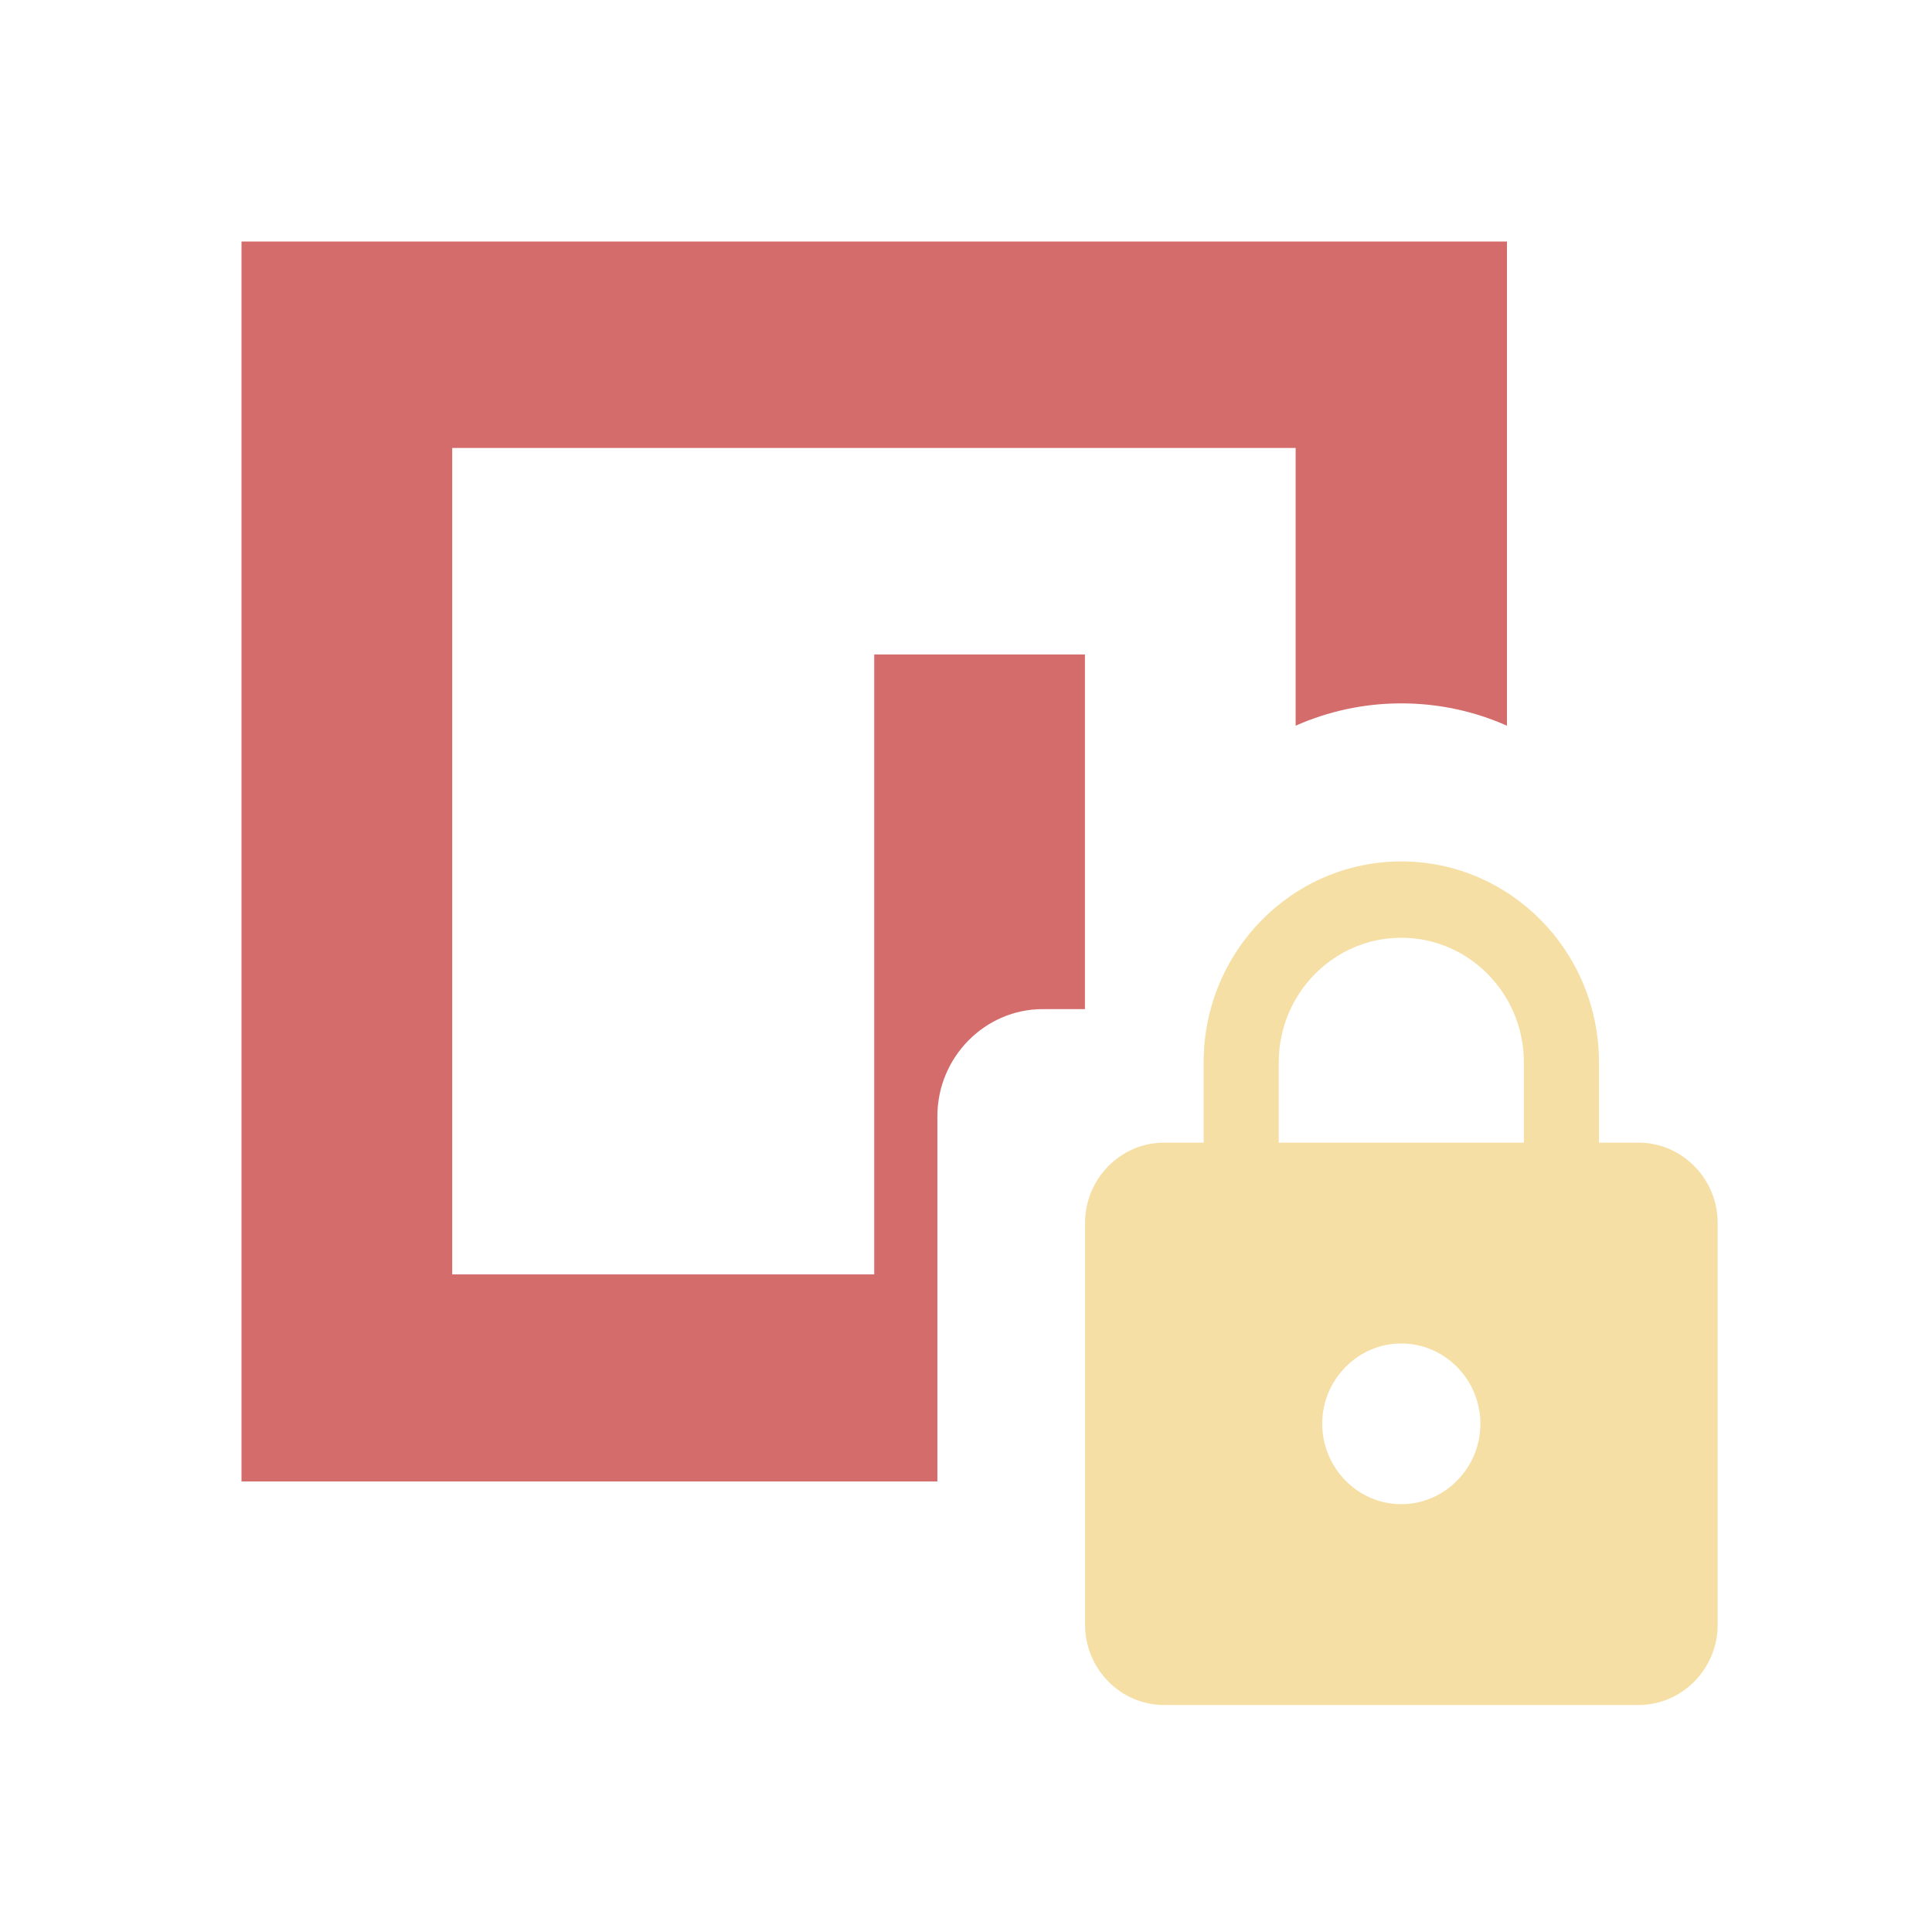
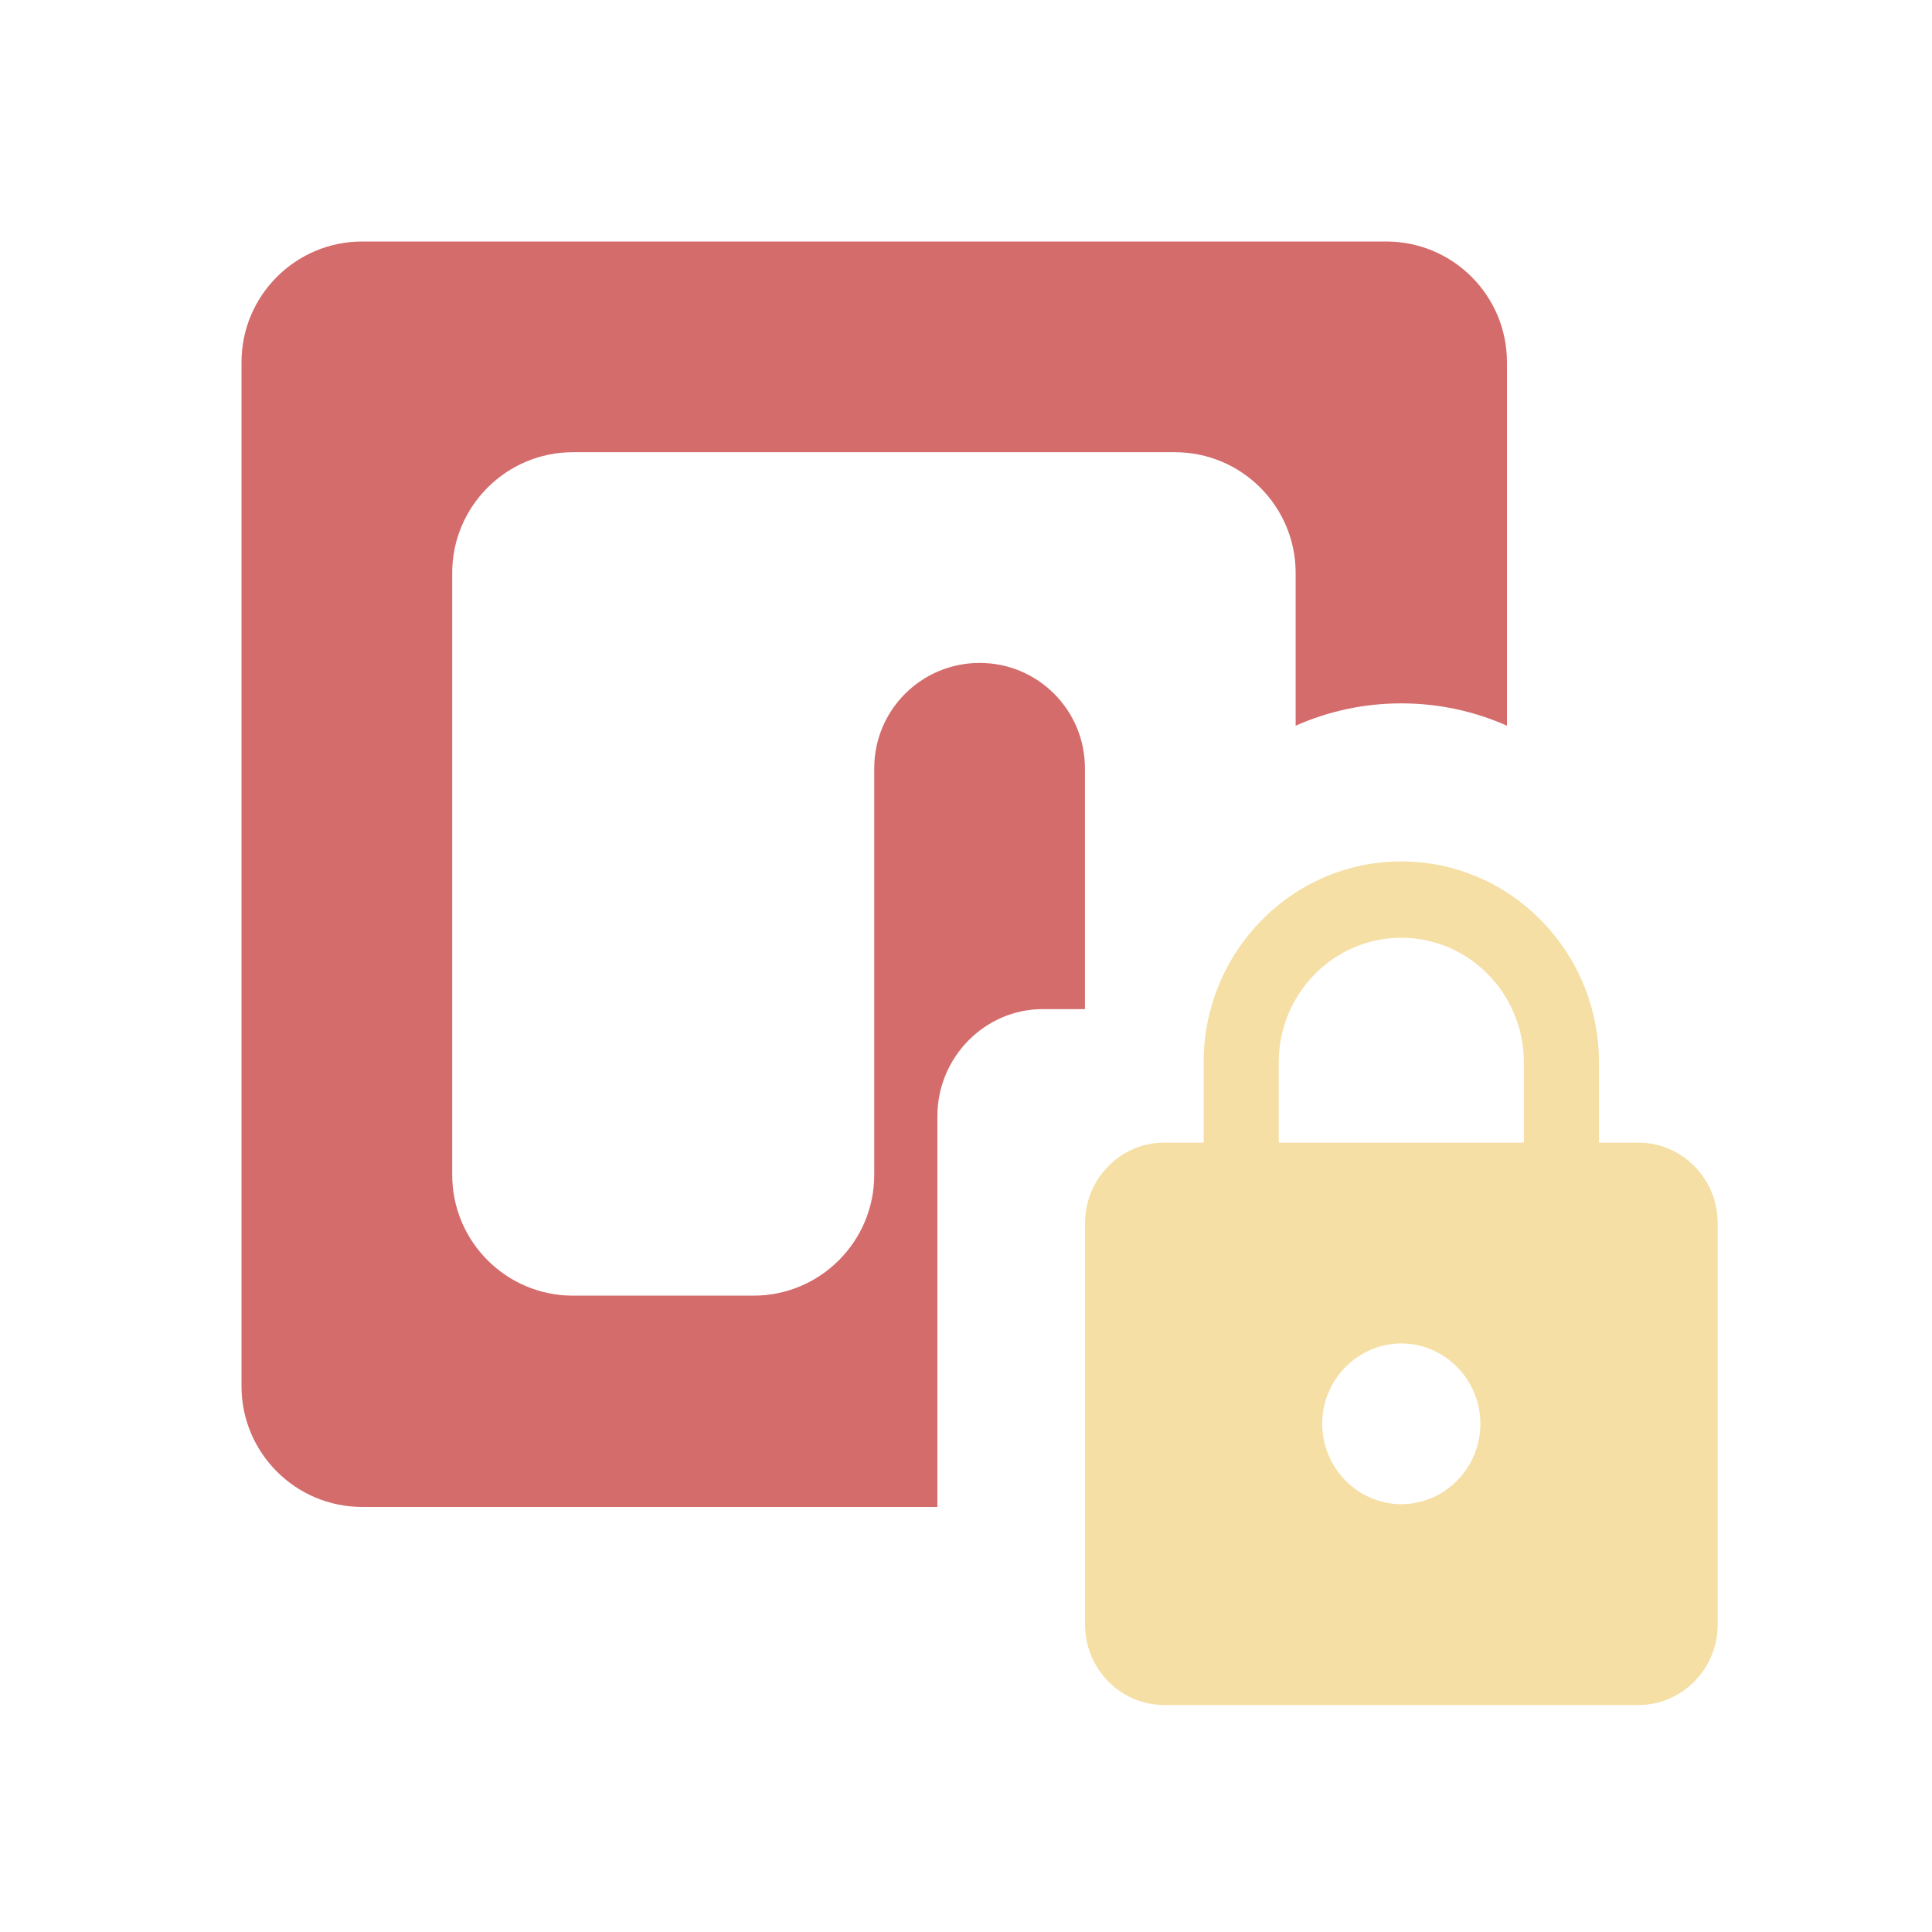
<svg xmlns="http://www.w3.org/2000/svg" width="16" height="16" viewBox="0 0 16 16" fill="none">
  <g id="package-lock">
    <g id="Group">
-       <path id="Subtract" fill-rule="evenodd" clip-rule="evenodd" d="M3.745 3.71V10.554H7.24V5.42H8.985V8.357H8.636C8.156 8.357 7.763 8.756 7.763 9.244V12.269H2V2H12.48V6.01C12.212 5.891 11.916 5.825 11.605 5.825C11.294 5.825 10.998 5.891 10.73 6.01V3.71H3.745Z" fill="#D46C6C" />
+       <path id="Subtract" fill-rule="evenodd" clip-rule="evenodd" d="M4.745 3.745C4.193 3.745 3.745 4.193 3.745 4.745V9.73C3.745 10.282 4.193 10.73 4.745 10.73H6.24C6.792 10.73 7.24 10.282 7.24 9.73V6.362C7.24 5.88 7.631 5.49 8.113 5.49C8.595 5.49 8.985 5.88 8.985 6.362V8.357H8.636C8.156 8.357 7.763 8.756 7.763 9.244V12.48H3C2.448 12.48 2 12.032 2 11.48V3C2 2.448 2.448 2 3 2H11.48C12.033 2 12.48 2.448 12.48 3V6.01C12.212 5.891 11.916 5.825 11.605 5.825C11.294 5.825 10.998 5.891 10.73 6.01V4.745C10.73 4.193 10.282 3.745 9.73 3.745H4.745Z" fill="#D46C6C" />
      <g id="ic_lock_24px">
        <path id="Shape" fill-rule="evenodd" clip-rule="evenodd" d="M13.57 9.463H13.242V8.798C13.242 7.88 12.509 7.134 11.605 7.134C10.701 7.134 9.968 7.88 9.968 8.798V9.463H9.64C9.28 9.463 8.986 9.762 8.986 10.128V13.455C8.986 13.821 9.28 14.12 9.64 14.12H13.57C13.93 14.12 14.225 13.821 14.225 13.455V10.128C14.225 9.762 13.93 9.463 13.57 9.463ZM11.605 12.457C11.245 12.457 10.95 12.157 10.95 11.791C10.95 11.426 11.245 11.126 11.605 11.126C11.965 11.126 12.26 11.426 12.26 11.791C12.26 12.157 11.965 12.457 11.605 12.457ZM10.59 8.798V9.463H12.62V8.798C12.62 8.229 12.165 7.766 11.605 7.766C11.045 7.766 10.59 8.229 10.59 8.798Z" fill="#F5DFA5" />
      </g>
    </g>
  </g>
</svg>
